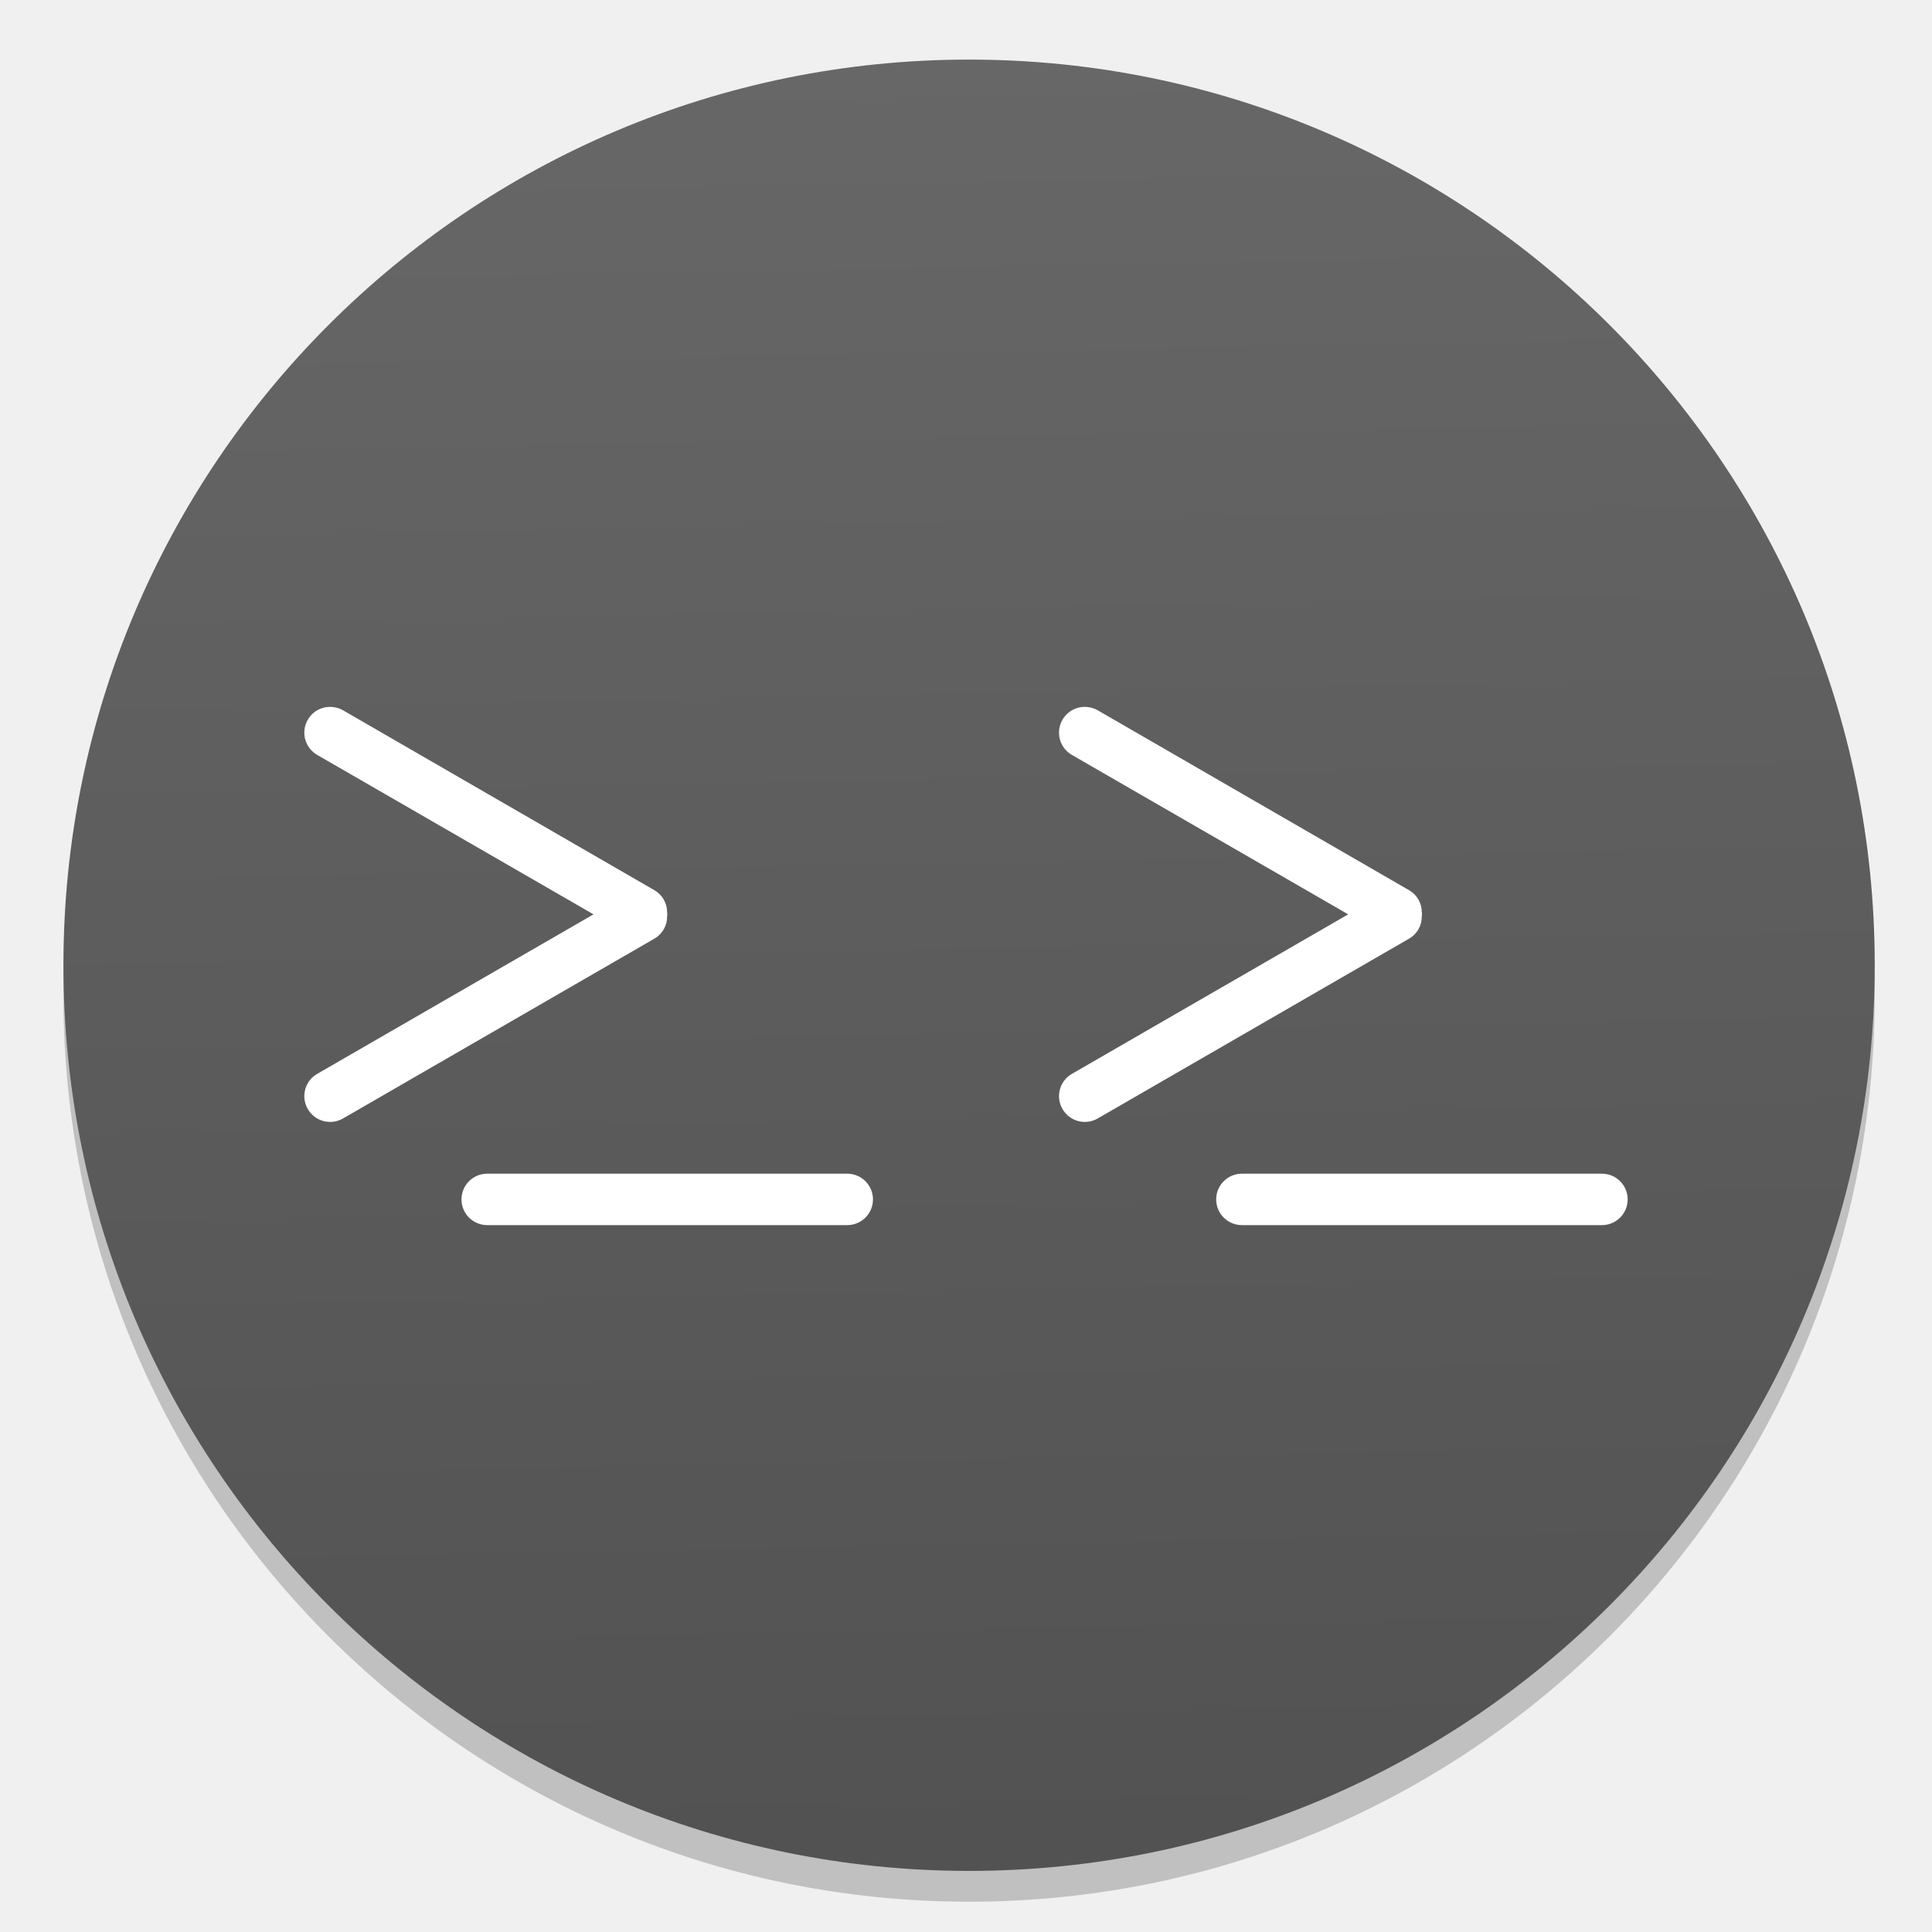
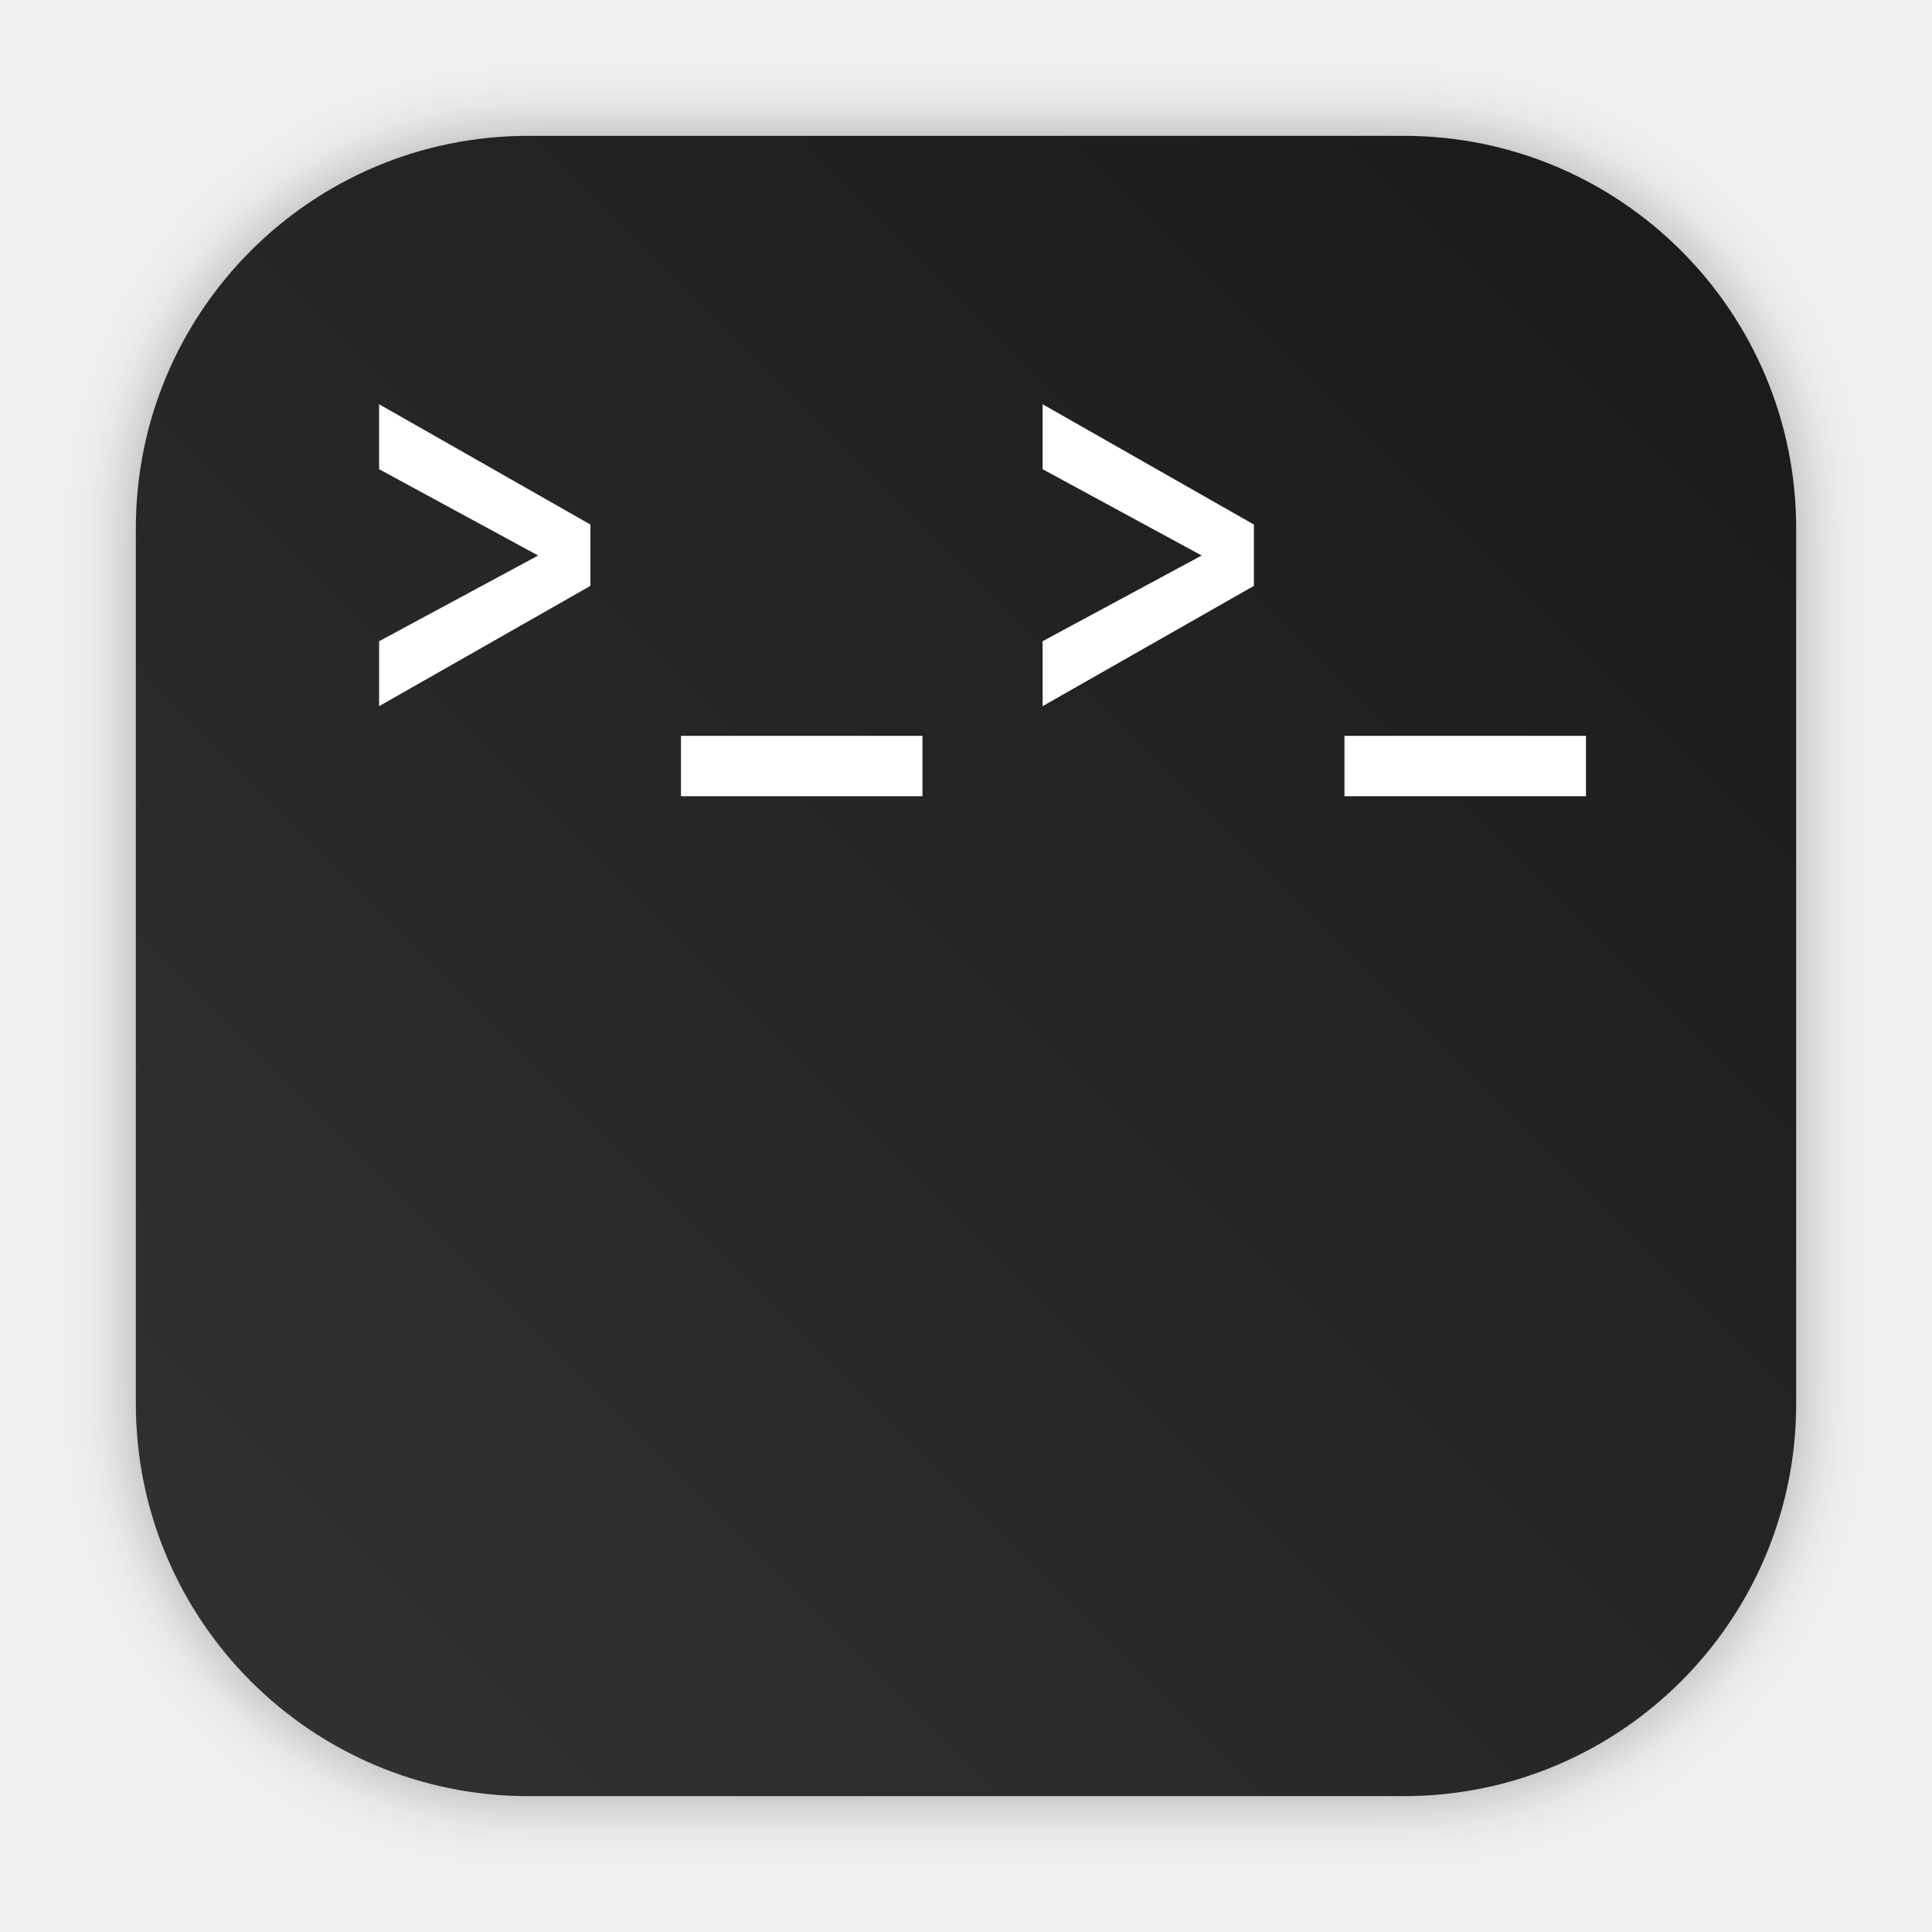
- <svg xmlns="http://www.w3.org/2000/svg" id="Iterm" width="64" height="64" enable-background="new 0 0 1024 1024" image-rendering="optimizeSpeed" version="1.1" viewBox="0 0 64 64">
-   <defs>
-     <linearGradient id="a" x1="-6.847" x2="-6.147" y1="-139.06" y2="-102.47" gradientTransform="matrix(2.0044 0 0 2.0044 43.601 272.09)" gradientUnits="userSpaceOnUse">
-       <stop stop-color="#6a6a6a" offset="0" />
-       <stop stop-color="#505050" offset="1" />
+ <svg xmlns="http://www.w3.org/2000/svg" xmlns:xlink="http://www.w3.org/1999/xlink" viewBox="0 0 64 64" version="1.1" image-rendering="optimizeSpeed" enable-background="new 0 0 1024 1024" height="64" width="64" id="Iterm">
+   <defs id="defs7">
+     <linearGradient gradientUnits="userSpaceOnUse" gradientTransform="matrix(2.0044 0 0 2.0044 43.601 272.09)" y2="-102.47" y1="-139.06" x2="-6.147" x1="-6.847" id="a">
+       <stop id="stop2" offset="0" stop-color="#6a6a6a" />
+       <stop id="stop4" offset="1" stop-color="#505050" />
+     </linearGradient>
+     <filter color-interpolation-filters="sRGB" height="1.048" width="1.048" y="-.024" x="-.024" id="filter2761">
+       <feGaussianBlur id="feGaussianBlur2" stdDeviation="0.146" />
+     </filter>
+     <filter color-interpolation-filters="sRGB" height="1.12" width="1.12" y="-.06" x="-.06" id="filter924">
+       <feGaussianBlur id="feGaussianBlur5" stdDeviation="0.208" />
+     </filter>
+     <filter style="color-interpolation-filters:sRGB" id="filter1052" x="-0.048" width="1.096" y="-0.048" height="1.096">
+       <feGaussianBlur stdDeviation="0.291" id="feGaussianBlur1054" />
+     </filter>
+     <linearGradient xlink:href="#linearGradient1038" id="linearGradient1040" x1="37.041" y1="15.875" x2="51.593" y2="1.323" gradientUnits="userSpaceOnUse" gradientTransform="matrix(3.779602,0,0,3.779602,-135.5,-0.4999992)" />
+     <linearGradient id="linearGradient1038">
+       <stop style="stop-color:#323232;stop-opacity:1" offset="0" id="stop1034" />
+       <stop style="stop-color:#191919;stop-opacity:1" offset="1" id="stop1036" />
+     </linearGradient>
+     <linearGradient gradientTransform="matrix(3.779602,0,0,3.779602,70.57977,-0.6244648)" id="linearGradient862" x1="7.937" x2="7.937" y1="15.081" y2="1.852" gradientUnits="userSpaceOnUse">
+       <stop stop-color="#767574" offset="0" id="stop893" />
+       <stop stop-color="#d1e7ee" offset="1" id="stop895" />
+     </linearGradient>
+     <linearGradient id="linearGradient862-6" x1="7.937" x2="7.937" y1="15.081" y2="1.852" gradientTransform="scale(3.7796)" gradientUnits="userSpaceOnUse">
+       <stop stop-color="#767574" offset="0" id="stop960" />
+       <stop stop-color="#d1e7ee" offset="1" id="stop962" />
    </linearGradient>
  </defs>
-   <mask>
+   <mask id="mask12">
    <g id="g">
-       <path d="m969.75 392.05c-1.1-4.35-2.35-9-3.65-13.6-1-3.4-2-6.85-3.15-10.5-1.6-5.15-3.4-10.5-5.3-15.85-6.45-18.25-14.15-36.05-23.15-53.65-3.8-7.4-7.95-14.95-12.3-22.4-20.3-34.5-45.8-67.2-76.35-97.75-72.6-72.6-157.15-116.65-253.65-132.05-16.25-2.6-32.8-4.4-50.05-5.35-9.7-0.55-19.85-0.85-30.1-0.85-9.35 0-18.6 0.25-27.9 0.75-118.35 6.1-220.3 51.95-305.85 137.5q-138.25 138.25-138.25 333.75c0 130.35 46.1 241.65 138.25 333.8 56.7 56.65 120.55 95.9 191.1 117.55 36.75 11.25 74.8 17.85 114.75 19.95h0.4c8.5 0.45 16.6 0.7 24.5 0.7h3c10.3 0 20.5-0.3 30.1-0.8 2.5-0.15 4.75-0.3 6.95-0.45 20.2-1.45 39.9-4.05 58.7-7.7 7.95-1.55 15.8-3.3 23.4-5.15 80.8-20.3 152.15-61.6 214.65-124.1 48.6-48.6 84.4-102.5 107.35-161.8 18.45-47.65 28.65-98.8 30.55-153.5 0.2-6.05 0.3-12.25 0.3-18.5v-3c-0.2-40.65-4.95-79.5-14.3-117z" fill="#fff" />
+       <path id="path9" fill="#fff" d="m969.75 392.05c-1.1-4.35-2.35-9-3.65-13.6-1-3.4-2-6.85-3.15-10.5-1.6-5.15-3.4-10.5-5.3-15.85-6.45-18.25-14.15-36.05-23.15-53.65-3.8-7.4-7.95-14.95-12.3-22.4-20.3-34.5-45.8-67.2-76.35-97.75-72.6-72.6-157.15-116.65-253.65-132.05-16.25-2.6-32.8-4.4-50.05-5.35-9.7-0.55-19.85-0.85-30.1-0.85-9.35 0-18.6 0.25-27.9 0.75-118.35 6.1-220.3 51.95-305.85 137.5q-138.25 138.25-138.25 333.75c0 130.35 46.1 241.65 138.25 333.8 56.7 56.65 120.55 95.9 191.1 117.55 36.75 11.25 74.8 17.85 114.75 19.95h0.4c8.5 0.45 16.6 0.7 24.5 0.7h3c10.3 0 20.5-0.3 30.1-0.8 2.5-0.15 4.75-0.3 6.95-0.45 20.2-1.45 39.9-4.05 58.7-7.7 7.95-1.55 15.8-3.3 23.4-5.15 80.8-20.3 152.15-61.6 214.65-124.1 48.6-48.6 84.4-102.5 107.35-161.8 18.45-47.65 28.65-98.8 30.55-153.5 0.2-6.05 0.3-12.25 0.3-18.5v-3c-0.2-40.65-4.95-79.5-14.3-117z" />
    </g>
  </mask>
-   <circle cx="32.102" cy="32.996" r="30.001" opacity=".2" stroke-width=".53" />
-   <circle cx="32.102" cy="31.975" r="30.001" fill="url(#a)" stroke-width=".53" />
-   <g transform="translate(2.0985 -1.612)" fill="#fff" stroke-width="3.22">
-     <rect x="13.189" y="40.492" width="13.631" height="1.704" ry=".853" style="paint-order:stroke markers fill" />
-     <path d="m8.942 25.035a0.85 0.85 0 0 0-0.844 0.419 0.85 0.85 0 0 0 0.312 1.166l9.152 5.281-9.152 5.284a0.85 0.85 0 0 0-0.312 1.166c0.238 0.409 0.757 0.547 1.166 0.312l10.327-5.964a0.837 0.837 0 0 0 0.409-0.725c0.006-0.026 0.003-0.048 0.006-0.071 0-0.026 0-0.048-0.006-0.074a0.837 0.837 0 0 0-0.409-0.721l-10.327-5.967a0.857 0.857 0 0 0-0.322-0.106z" style="paint-order:stroke markers fill" />
-     <rect x="38.189" y="40.492" width="13.631" height="1.704" ry=".853" style="paint-order:stroke markers fill" />
-     <path d="m33.942 25.035a0.85 0.85 0 0 0-0.844 0.419 0.85 0.85 0 0 0 0.312 1.166l9.152 5.281-9.152 5.284a0.85 0.85 0 0 0-0.312 1.166c0.238 0.409 0.757 0.547 1.166 0.312l10.327-5.964a0.837 0.837 0 0 0 0.409-0.725c0.006-0.026 0.003-0.048 0.006-0.071 0-0.026 0-0.048-0.006-0.074a0.837 0.837 0 0 0-0.409-0.721l-10.327-5.967a0.857 0.857 0 0 0-0.322-0.106z" style="paint-order:stroke markers fill" />
+   <rect transform="scale(3.779602)" style="opacity:0.3;fill:#000000;fill-opacity:1;stroke-width:0.529;stroke-linecap:round;filter:url(#filter1052)" id="rect1042" width="14.552" height="14.552" x="1.191" y="1.191" ry="3.44" />
+   <rect ry="13" y="4.5" x="4.5" height="55" width="55" id="rect1032" style="fill:url(#linearGradient1040);fill-opacity:1;stroke-width:2;stroke-linecap:round" />
+   <g transform="translate(-73.02169)" id="g956">
+     <g transform="matrix(1.056625,0,0,1.665368,78.40543,15.54429)" fill="#ffffff" aria-label="&gt;" id="g949">
+       <path d="m 6.79,-0.001 v -1.292 l 6.625,2.393 v 1.22 l -6.625,2.393 v -1.292 l 4.987,-1.705 z" fill="#ffffff" stroke-width="0.265" id="path947" />
+     </g>
+     <rect style="stroke-width:3.78" x="95.58" y="24.376" width="8" height="2" rx="0" ry="0" fill="#ffffff" id="rect951" />
+   </g>
+   <g id="g1028" transform="translate(-51.04273)">
+     <g id="g1024" aria-label="&gt;" fill="#ffffff" transform="matrix(1.056625,0,0,1.665368,78.40543,15.54429)">
+       <path id="path1022" stroke-width="0.265" fill="#ffffff" d="m 6.79,-0.001 v -1.292 l 6.625,2.393 v 1.22 l -6.625,2.393 v -1.292 l 4.987,-1.705 z" />
+     </g>
+     <rect id="rect1026" fill="#ffffff" ry="0" rx="0" height="2" width="8" y="24.376" x="95.58" style="stroke-width:3.78" />
  </g>
</svg>
